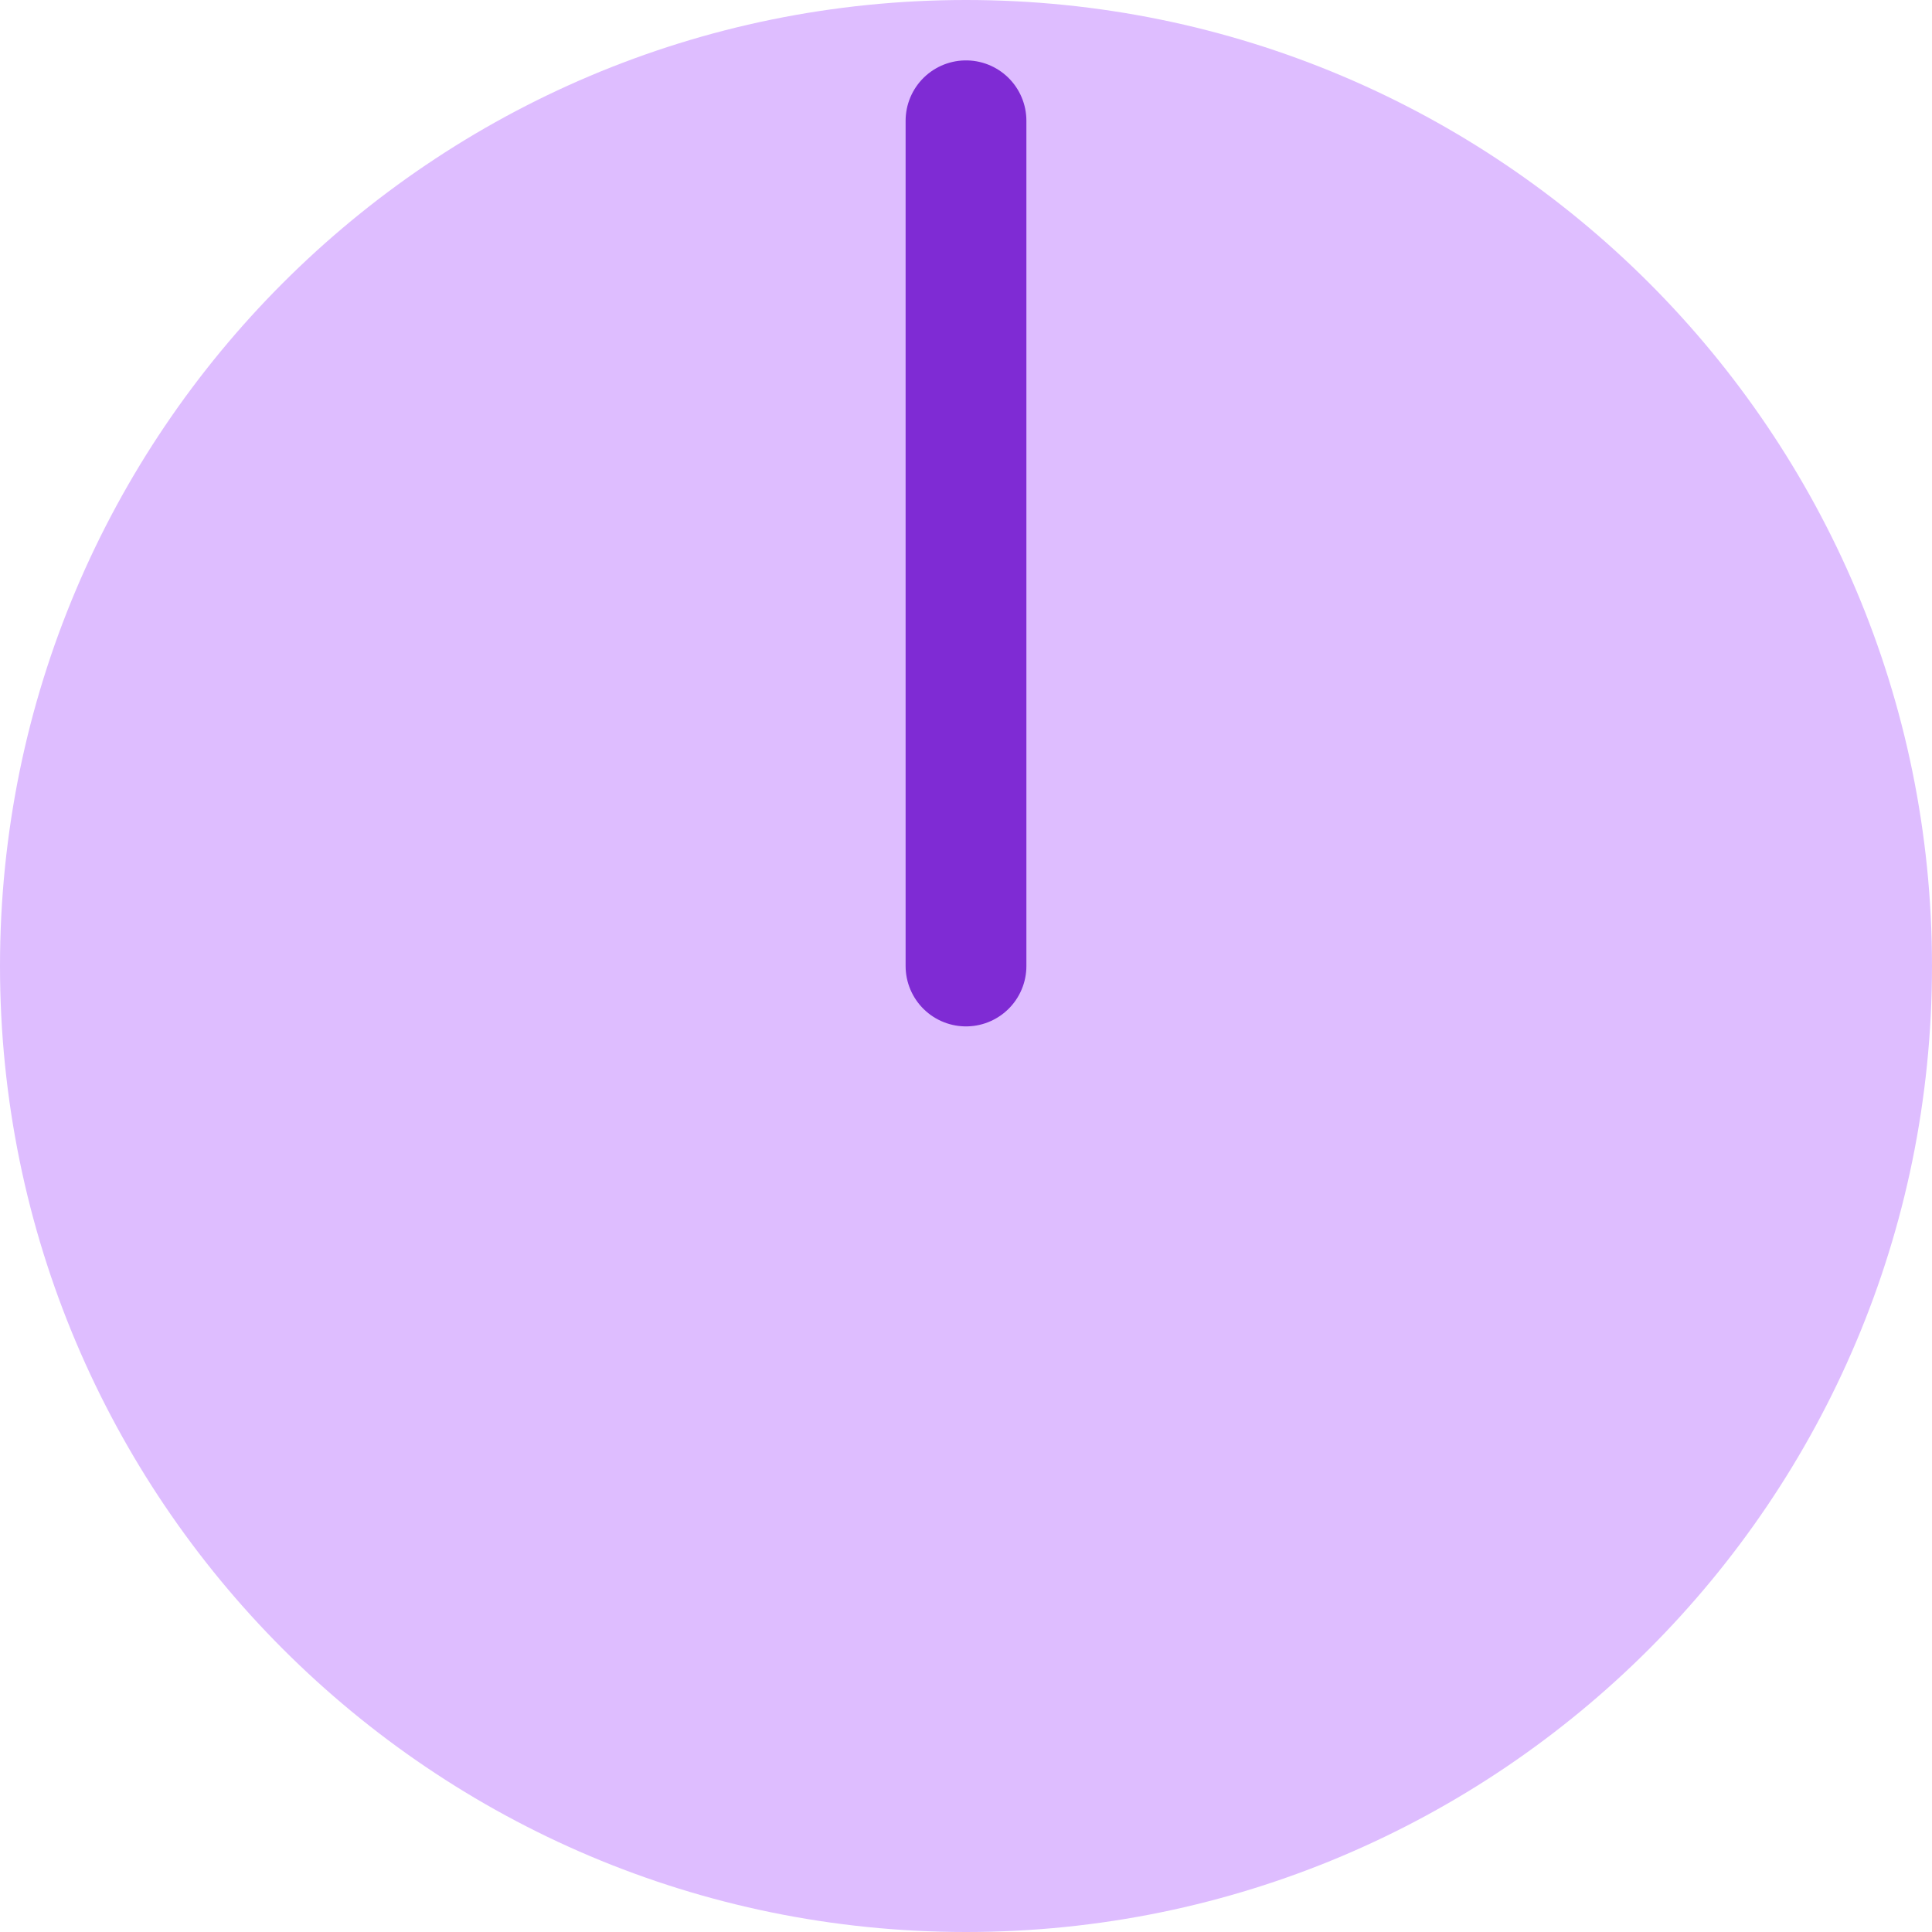
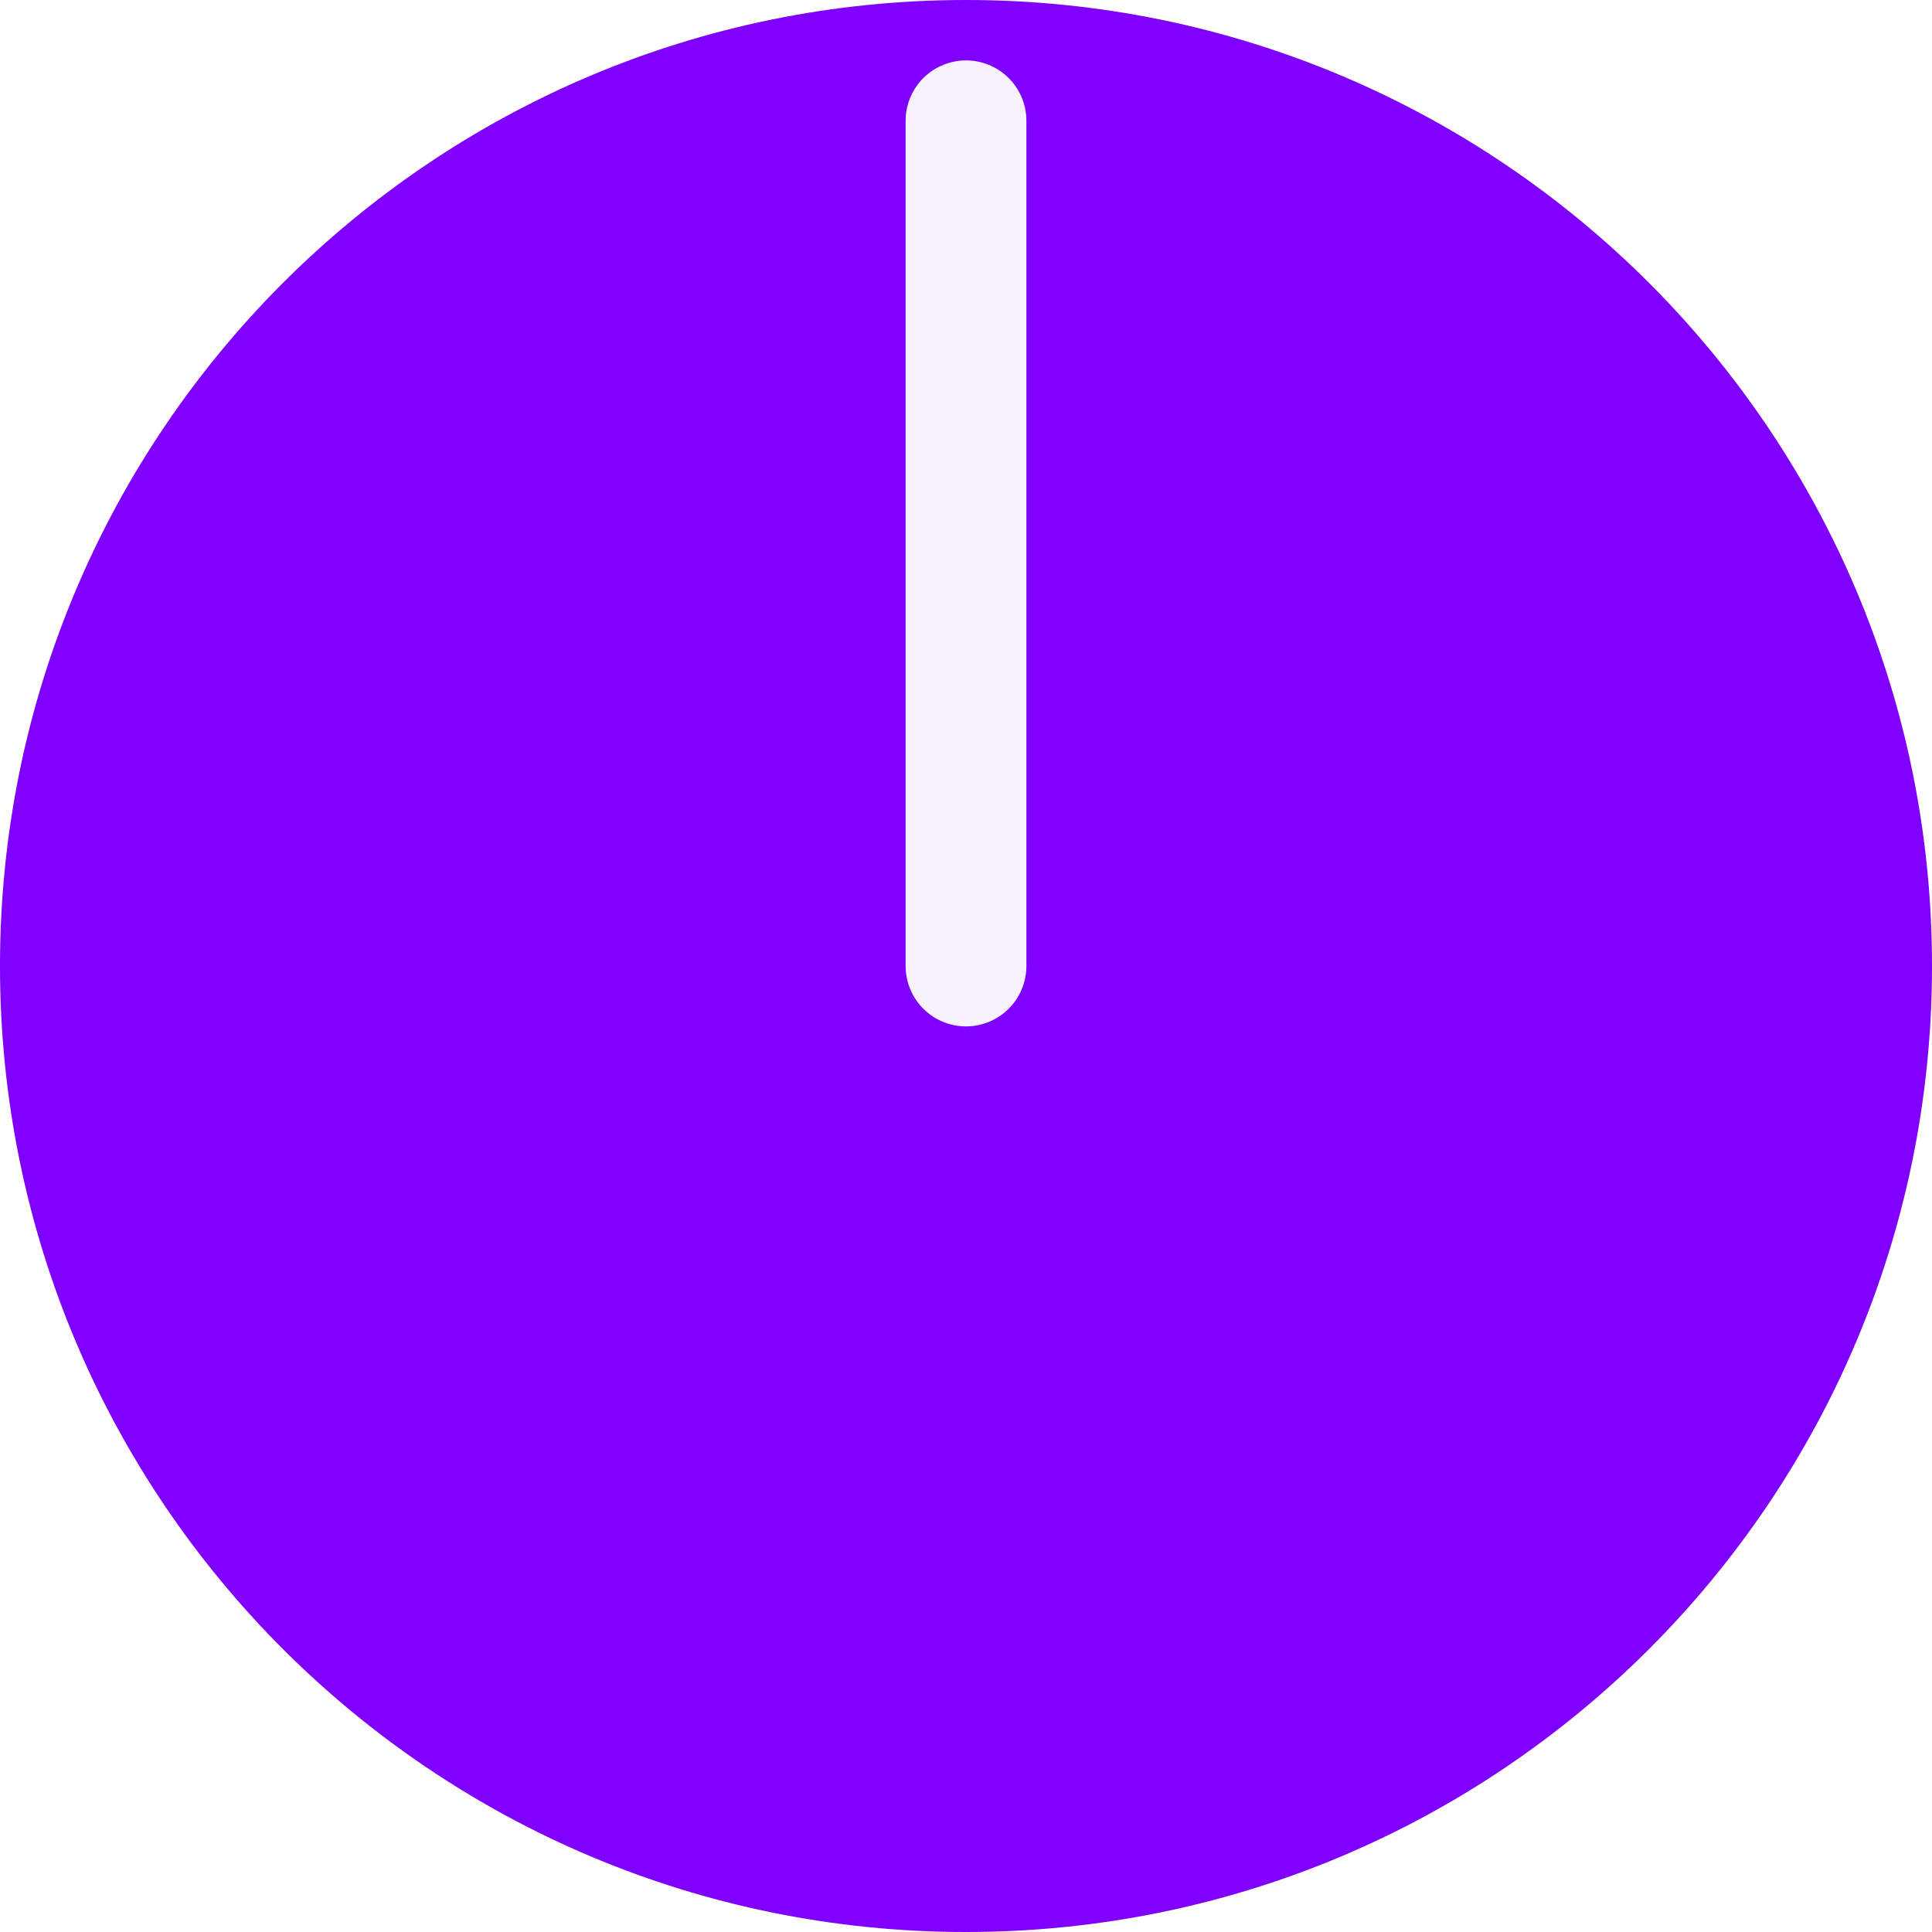
<svg xmlns="http://www.w3.org/2000/svg" version="1.1" width="12.7mm" height="12.7mm" viewBox="0 0 12.7 12.7">
  <g transform="translate(6.35 6.35)">
-     <g transform="translate(0.0 0.0)" stroke="#7f2bd4" fill="#debdff">
+     <g transform="translate(0.0 0.0)" stroke="#f7f2fc" fill="#7f00ff">
      <circle r="6.35" stroke="none" />
      <line y2="-5.556" stroke-width="0.794" stroke-linecap="round" />
    </g>
  </g>
</svg>
